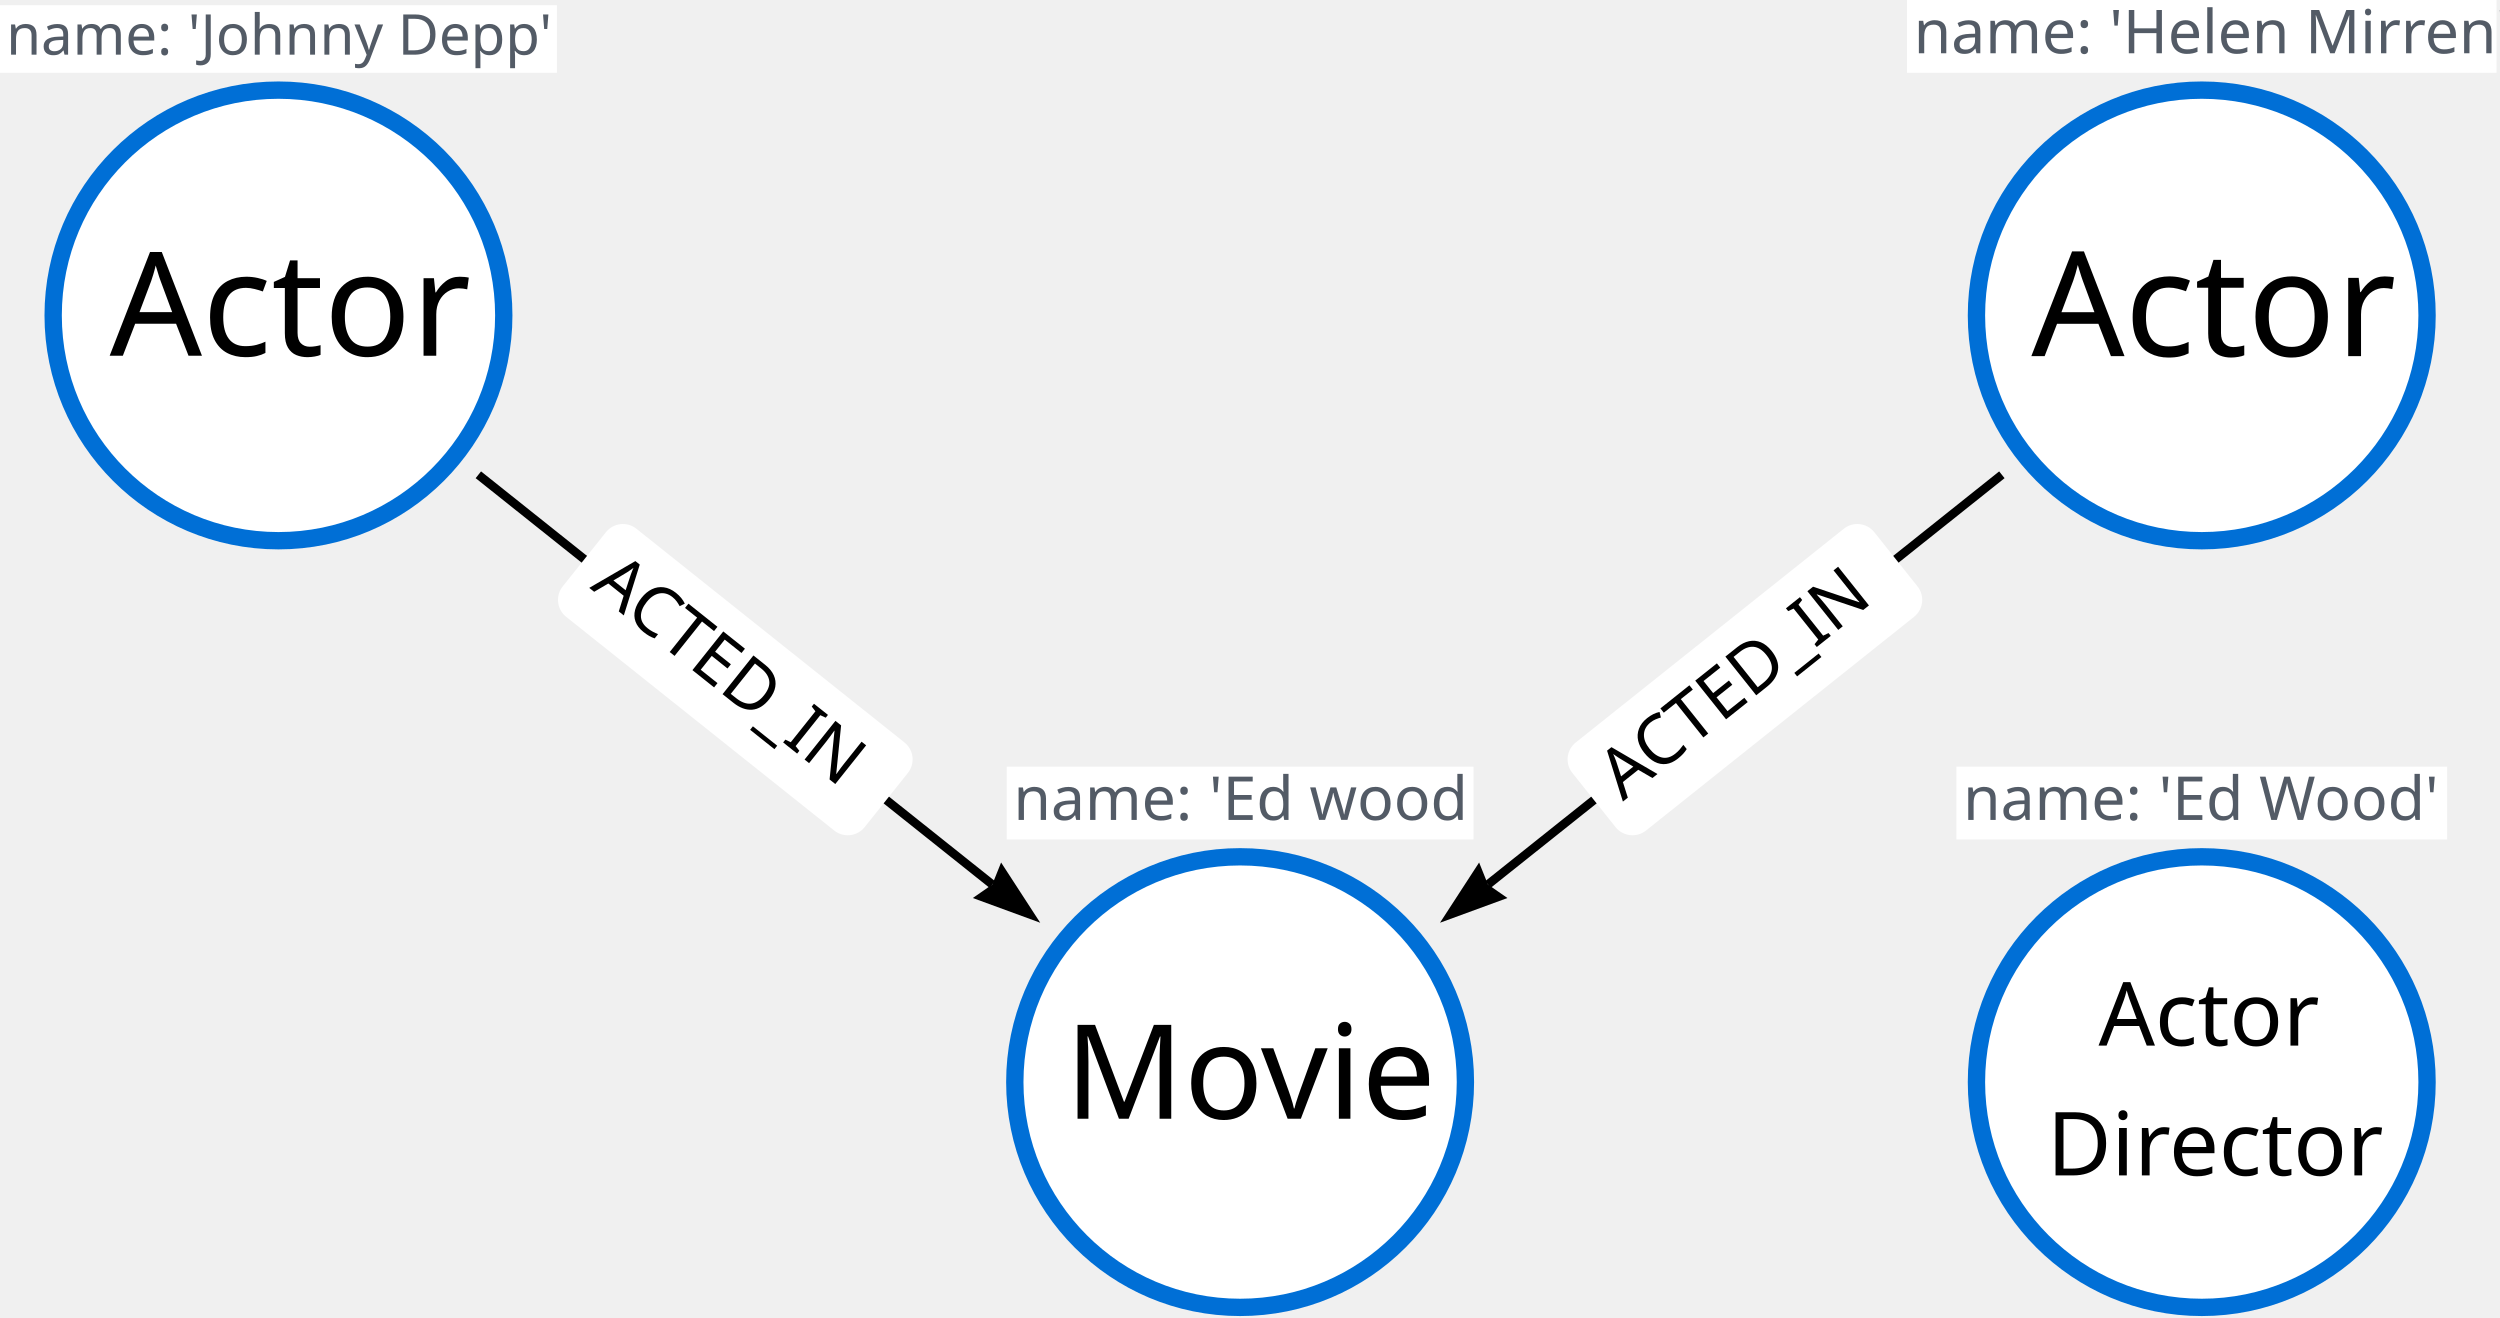
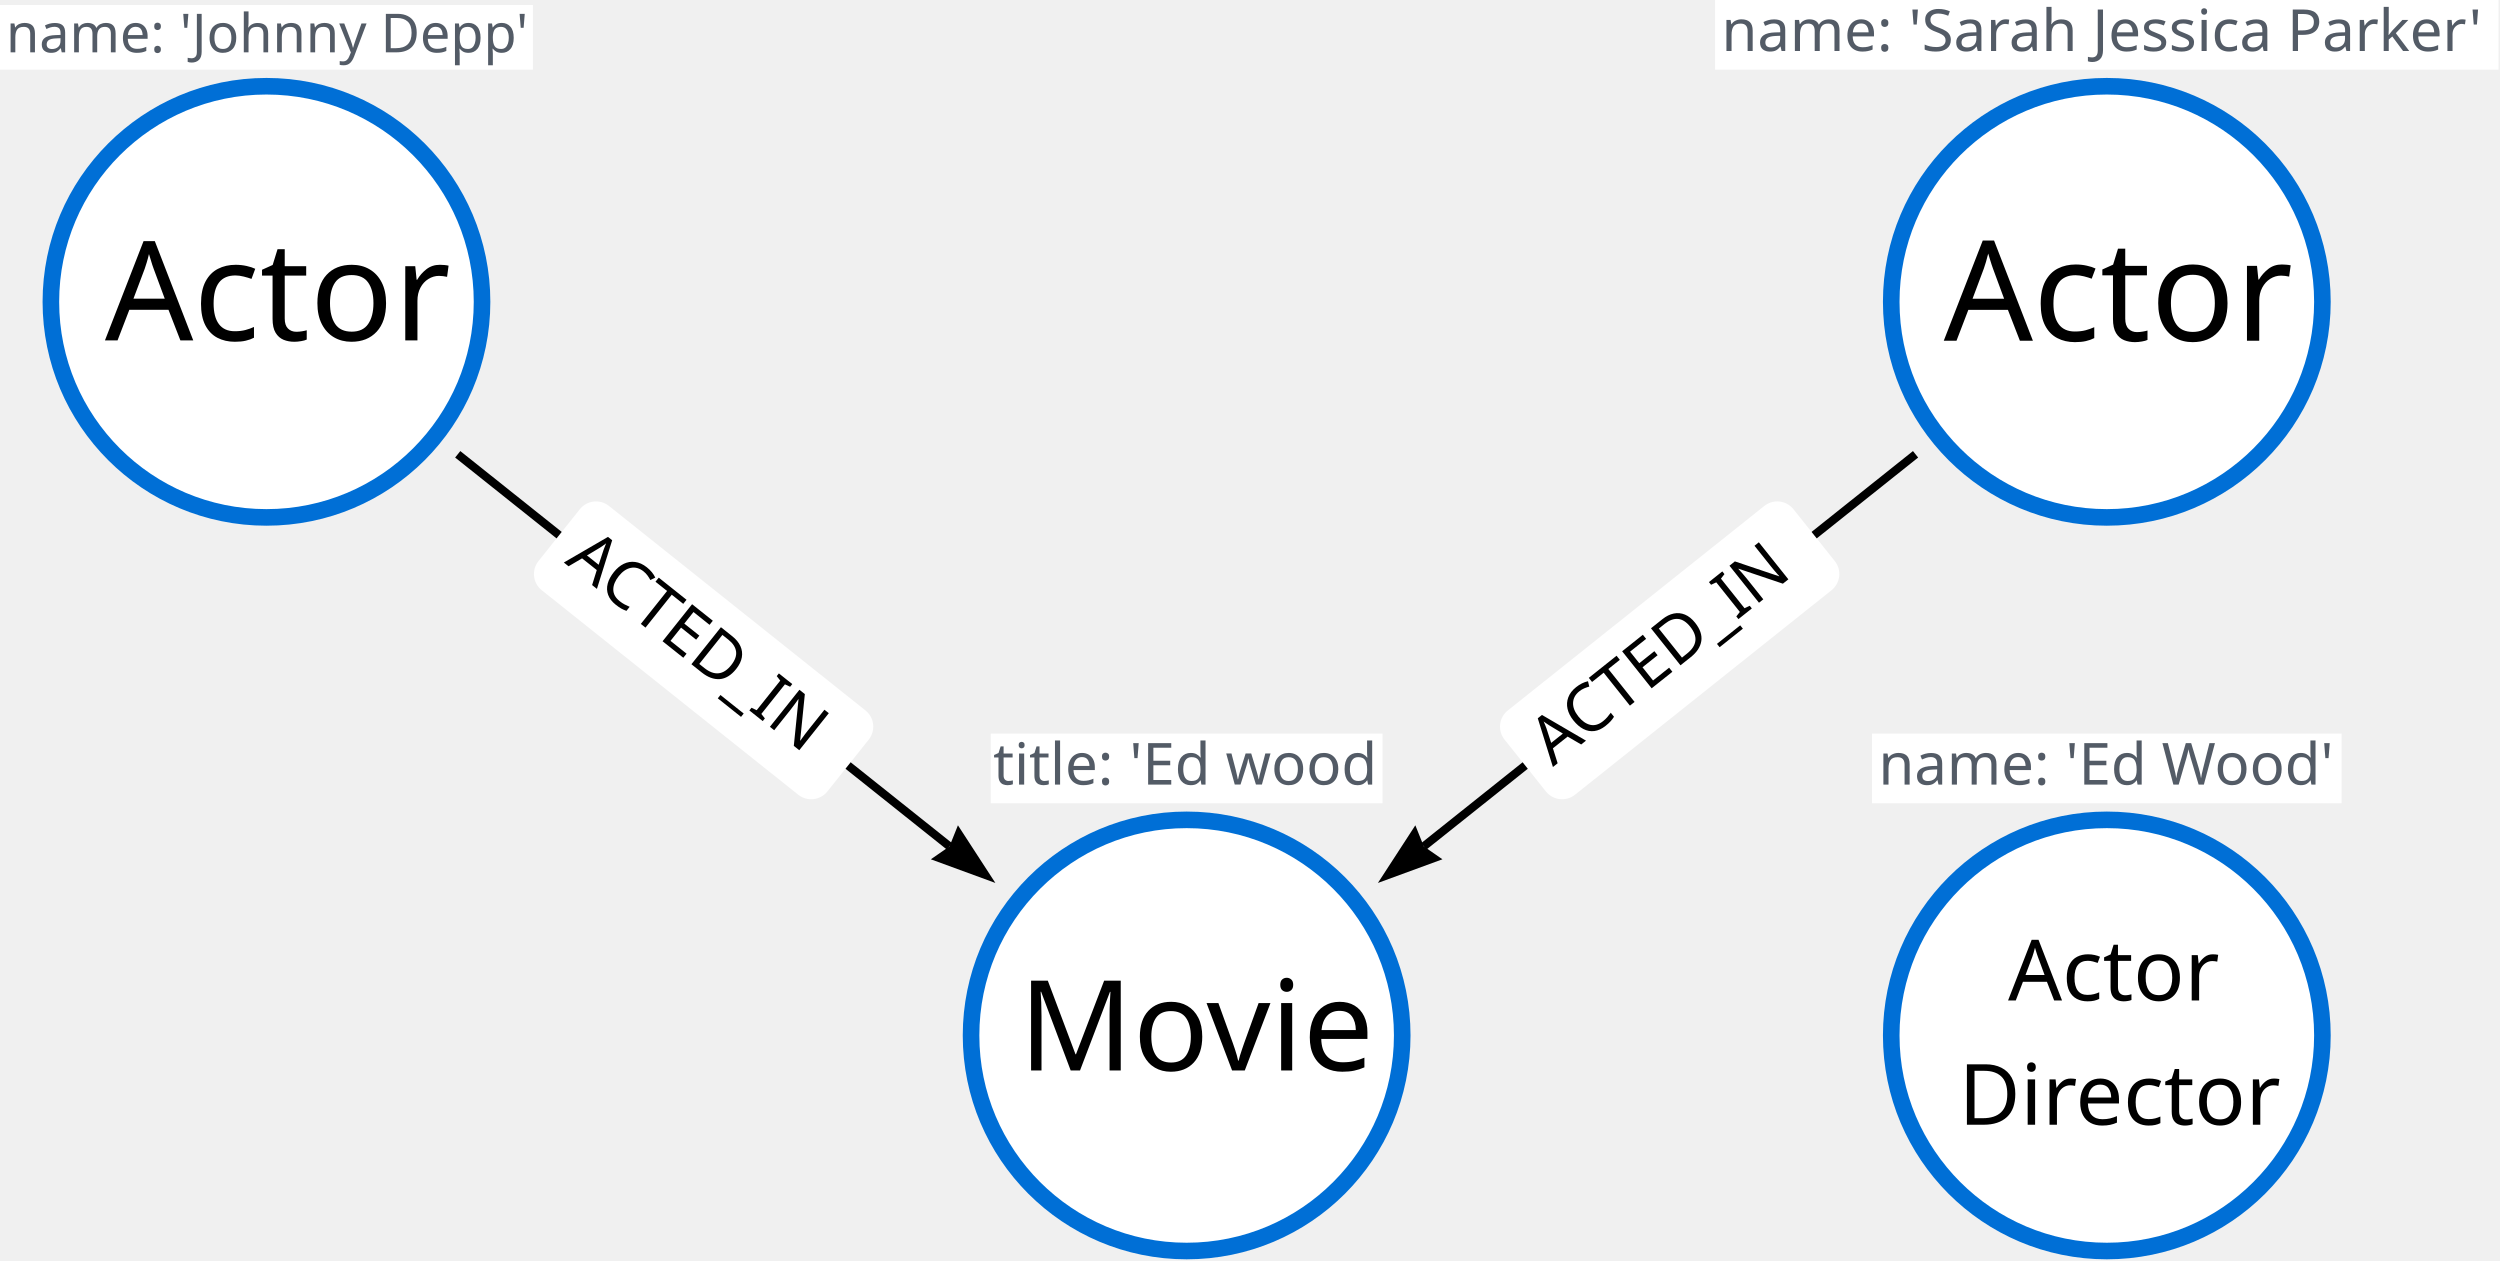
- <svg xmlns="http://www.w3.org/2000/svg" width="577" height="304" viewBox="0 0 577 304">
+ <svg xmlns="http://www.w3.org/2000/svg" width="603" height="304" viewBox="0 0 603 304">
  <defs>
    <style type="text/css" />
  </defs>
  <g transform="translate(141.2448 -67.14718) scale(1)">
    <g class="relationship">
      <g transform="translate(-76.97478 139.9472) rotate(38.56357)" stroke-width="2" stroke="#000000">
        <path d="M 59 0 L 210.695 0" />
        <polygon points="-14.155,0 -15.728,5.243 0,0 -15.728,-5.243" fill="#000000" transform="translate(224.8501 0) rotate(0)" stroke="none" />
      </g>
      <g transform="translate(28.46474 224.0087) rotate(38.56357) translate(0 -13)">
        <g transform="translate(0 0)">
          <g transform="translate(-44.5625 0)" fill="#ffffff" stroke="#000000" stroke-width="0">
            <rect x="0" y="0" width="89.125" height="26" rx="5" ry="5" stroke="none" />
            <text xml:space="preserve" x="5" y="17.457" stroke="none" text-anchor="left" font-family="sans-serif" font-size="16" font-weight="normal" fill="#000000">ACTED_IN</text>
          </g>
        </g>
      </g>
    </g>
    <g class="relationship">
      <g transform="translate(366.9196 139.9472) rotate(141.4364)" stroke-width="2" stroke="#000000">
        <path d="M 59 0 L 210.695 0" />
        <polygon points="-14.155,0 -15.728,5.243 0,0 -15.728,-5.243" fill="#000000" transform="translate(224.8501 0) rotate(0)" stroke="none" />
      </g>
      <g transform="translate(261.4801 224.0087) rotate(321.4364) translate(0 -13)">
        <g transform="translate(0 0)">
          <g transform="translate(-44.5625 0)" fill="#ffffff" stroke="#000000" stroke-width="0">
            <rect x="0" y="0" width="89.125" height="26" rx="5" ry="5" stroke="none" />
            <text xml:space="preserve" x="5" y="17.457" stroke="none" text-anchor="left" font-family="sans-serif" font-size="16" font-weight="normal" fill="#000000">ACTED_IN</text>
          </g>
        </g>
      </g>
    </g>
    <g class="node">
      <g fill="#ffffff" stroke="#006FD6" stroke-width="4">
        <circle cx="-76.975" cy="139.947" r="52" />
      </g>
      <g transform="translate(-76.97478 139.9472)">
        <g transform="scale(0.8344798) translate(0 -27)">
          <g transform="translate(0 0)">
            <g transform="translate(-46.67969 0)">
              <g fill="#000000" stroke="#000000" stroke-width="4" font-family="sans-serif" font-size="40" font-weight="normal">
                <text xml:space="preserve" x="0" y="38.143" stroke="none">Actor</text>
              </g>
            </g>
          </g>
        </g>
        <g transform="translate(3.429011037612589e-15 -71.6)">
          <g transform="translate(0 0)">
            <g transform="translate(-64.27002 0)" fill="white">
              <rect x="0" y="0" width="128.54" height="15.6" rx="0" ry="0" stroke="none" />
              <g font-family="sans-serif" font-size="13" font-weight="normal" fill="#535B66" text-anchor="end">
                <text xml:space="preserve" x="39.743" y="11.421" stroke="none">name:</text>
                <text xml:space="preserve" x="43.354" y="11.421" stroke="none" text-anchor="start">'Johnny Depp'</text>
              </g>
            </g>
          </g>
        </g>
      </g>
    </g>
    <g class="node">
      <g fill="#ffffff" stroke="#006FD6" stroke-width="4">
        <circle cx="366.92" cy="139.947" r="52" />
      </g>
      <g transform="translate(366.9196 139.9472)">
        <g transform="scale(0.717035) translate(0 -30.5)">
          <g transform="translate(0 0)">
            <g transform="translate(-54.84863 0)">
              <g fill="#000000" stroke="#000000" stroke-width="4" font-family="sans-serif" font-size="47" font-weight="normal">
                <text xml:space="preserve" x="0" y="43.593" stroke="none">Actor</text>
              </g>
            </g>
          </g>
        </g>
        <g transform="translate(3.429011037612589e-15 -72.8)">
          <g transform="translate(0 0)">
-             <g transform="translate(-68.03125 0)" fill="white">
-               <rect x="0" y="0" width="136.062" height="16.8" rx="0" ry="0" stroke="none" />
+             <g transform="translate(-94.48975 0)" fill="white">
+               <rect x="0" y="0" width="188.979" height="16.8" rx="0" ry="0" stroke="none" />
              <g font-family="sans-serif" font-size="14" font-weight="normal" fill="#535B66" text-anchor="end">
                <text xml:space="preserve" x="42.8" y="12.3" stroke="none">name:</text>
-                 <text xml:space="preserve" x="46.689" y="12.3" stroke="none" text-anchor="start">'Helen Mirren'</text>
+                 <text xml:space="preserve" x="46.689" y="12.3" stroke="none" text-anchor="start">'Sarah Jessica Parker'</text>
              </g>
            </g>
          </g>
        </g>
      </g>
    </g>
    <g class="node">
      <g fill="#ffffff" stroke="#006FD6" stroke-width="4">
        <circle cx="144.972" cy="316.894" r="52" />
      </g>
      <g transform="translate(144.9724 316.8944)">
        <g transform="scale(0.6455133) translate(0 -30.5)">
          <g transform="translate(0 0)">
            <g transform="translate(-62.68579 0)">
              <g fill="#000000" stroke="#000000" stroke-width="4" font-family="sans-serif" font-size="47" font-weight="normal">
                <text xml:space="preserve" x="0" y="43.593" stroke="none">Movie</text>
              </g>
            </g>
          </g>
        </g>
        <g transform="translate(3.429011037612589e-15 -72.8)">
          <g transform="translate(0 0)">
-             <g transform="translate(-53.86719 0)" fill="white">
-               <rect x="0" y="0" width="107.734" height="16.8" rx="0" ry="0" stroke="none" />
+             <g transform="translate(-47.25 0)" fill="white">
+               <rect x="0" y="0" width="94.5" height="16.8" rx="0" ry="0" stroke="none" />
              <g font-family="sans-serif" font-size="14" font-weight="normal" fill="#535B66" text-anchor="end">
-                 <text xml:space="preserve" x="42.8" y="12.3" stroke="none">name:</text>
-                 <text xml:space="preserve" x="46.689" y="12.3" stroke="none" text-anchor="start">'Ed wood</text>
+                 <text xml:space="preserve" x="29.565" y="12.3" stroke="none">title:</text>
+                 <text xml:space="preserve" x="33.455" y="12.3" stroke="none" text-anchor="start">'Ed wood</text>
              </g>
            </g>
          </g>
        </g>
      </g>
    </g>
    <g class="node">
      <g fill="#ffffff" stroke="#006FD6" stroke-width="4">
        <circle cx="366.92" cy="316.894" r="52" />
      </g>
      <g transform="translate(366.9196 316.8944)">
        <g transform="scale(0.4343024) translate(0 -63)">
          <g transform="translate(0 0)">
            <g transform="translate(-54.84863 0)">
              <g fill="#000000" stroke="#000000" stroke-width="4" font-family="sans-serif" font-size="47" font-weight="normal">
                <text xml:space="preserve" x="0" y="43.593" stroke="none">Actor</text>
              </g>
            </g>
            <g transform="translate(-82.26147 69)">
              <g fill="#000000" stroke="#000000" stroke-width="4" font-family="sans-serif" font-size="47" font-weight="normal">
                <text xml:space="preserve" x="0" y="43.593" stroke="none">Director</text>
              </g>
            </g>
          </g>
        </g>
        <g transform="translate(3.429011037612589e-15 -72.8)">
          <g transform="translate(0 0)">
            <g transform="translate(-56.63232 0)" fill="white">
              <rect x="0" y="0" width="113.265" height="16.8" rx="0" ry="0" stroke="none" />
              <g font-family="sans-serif" font-size="14" font-weight="normal" fill="#535B66" text-anchor="end">
                <text xml:space="preserve" x="42.8" y="12.3" stroke="none">name:</text>
                <text xml:space="preserve" x="46.689" y="12.3" stroke="none" text-anchor="start">'Ed Wood'</text>
              </g>
            </g>
          </g>
        </g>
      </g>
    </g>
  </g>
</svg>
